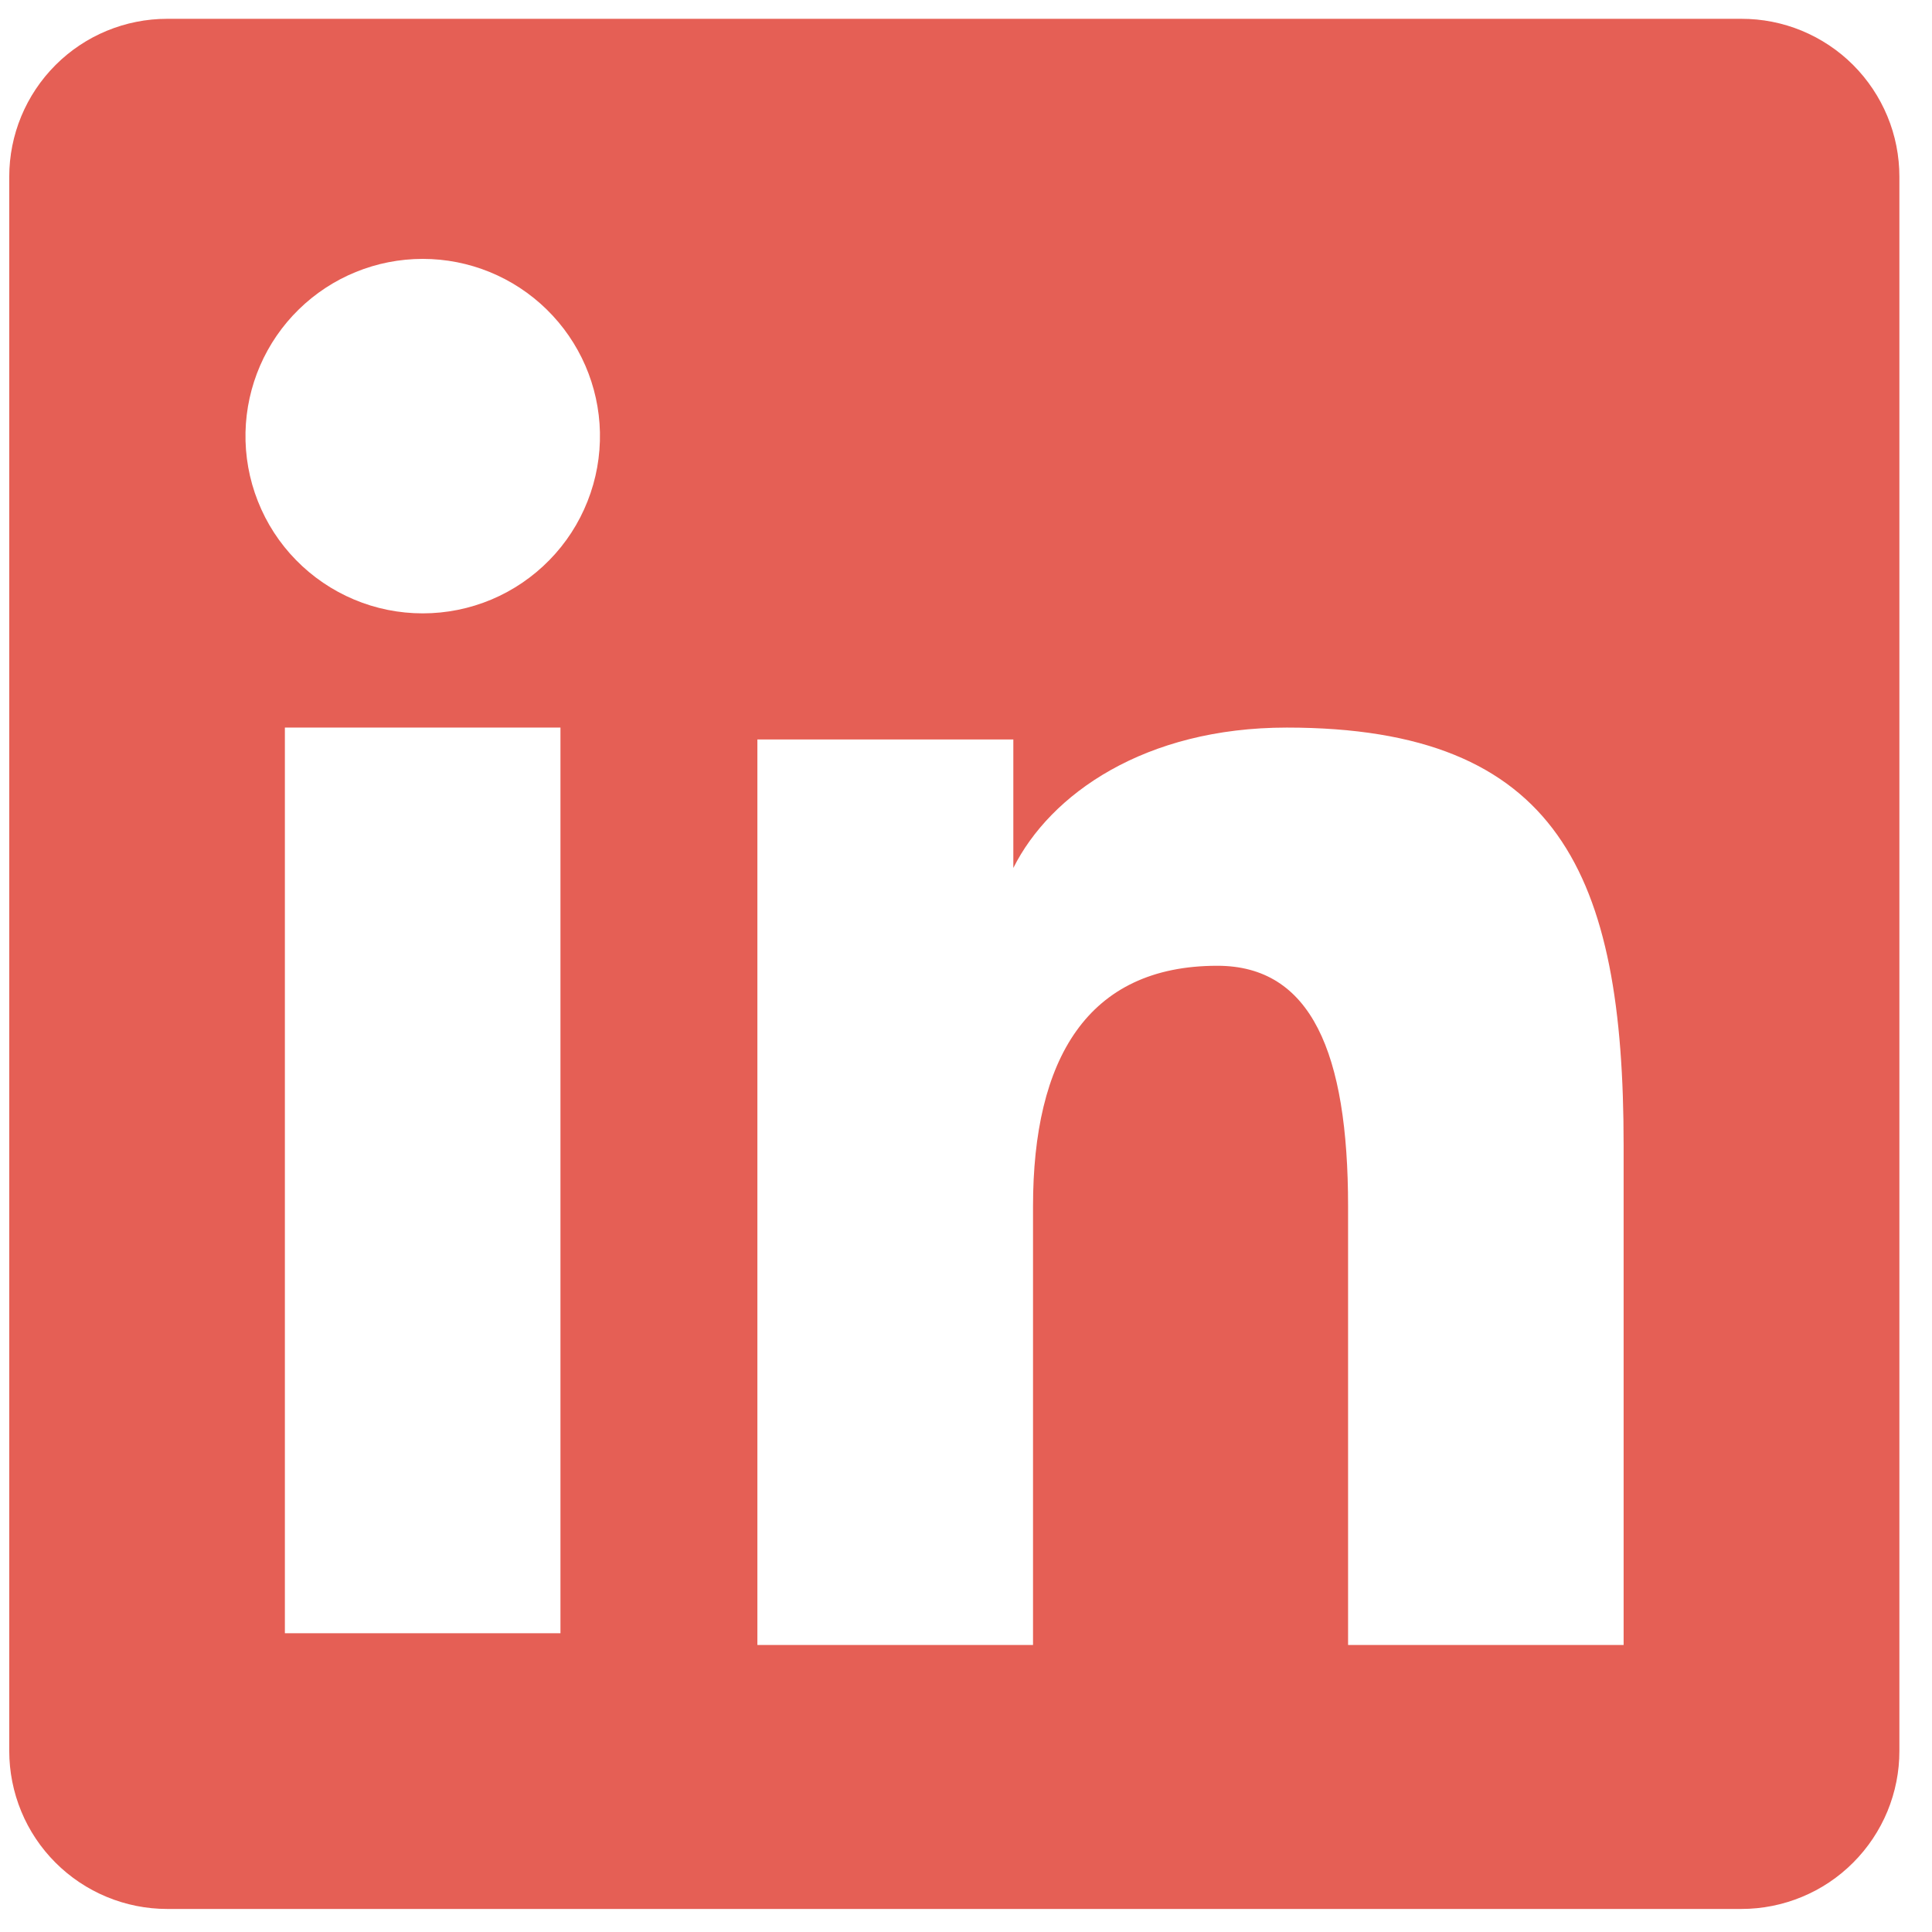
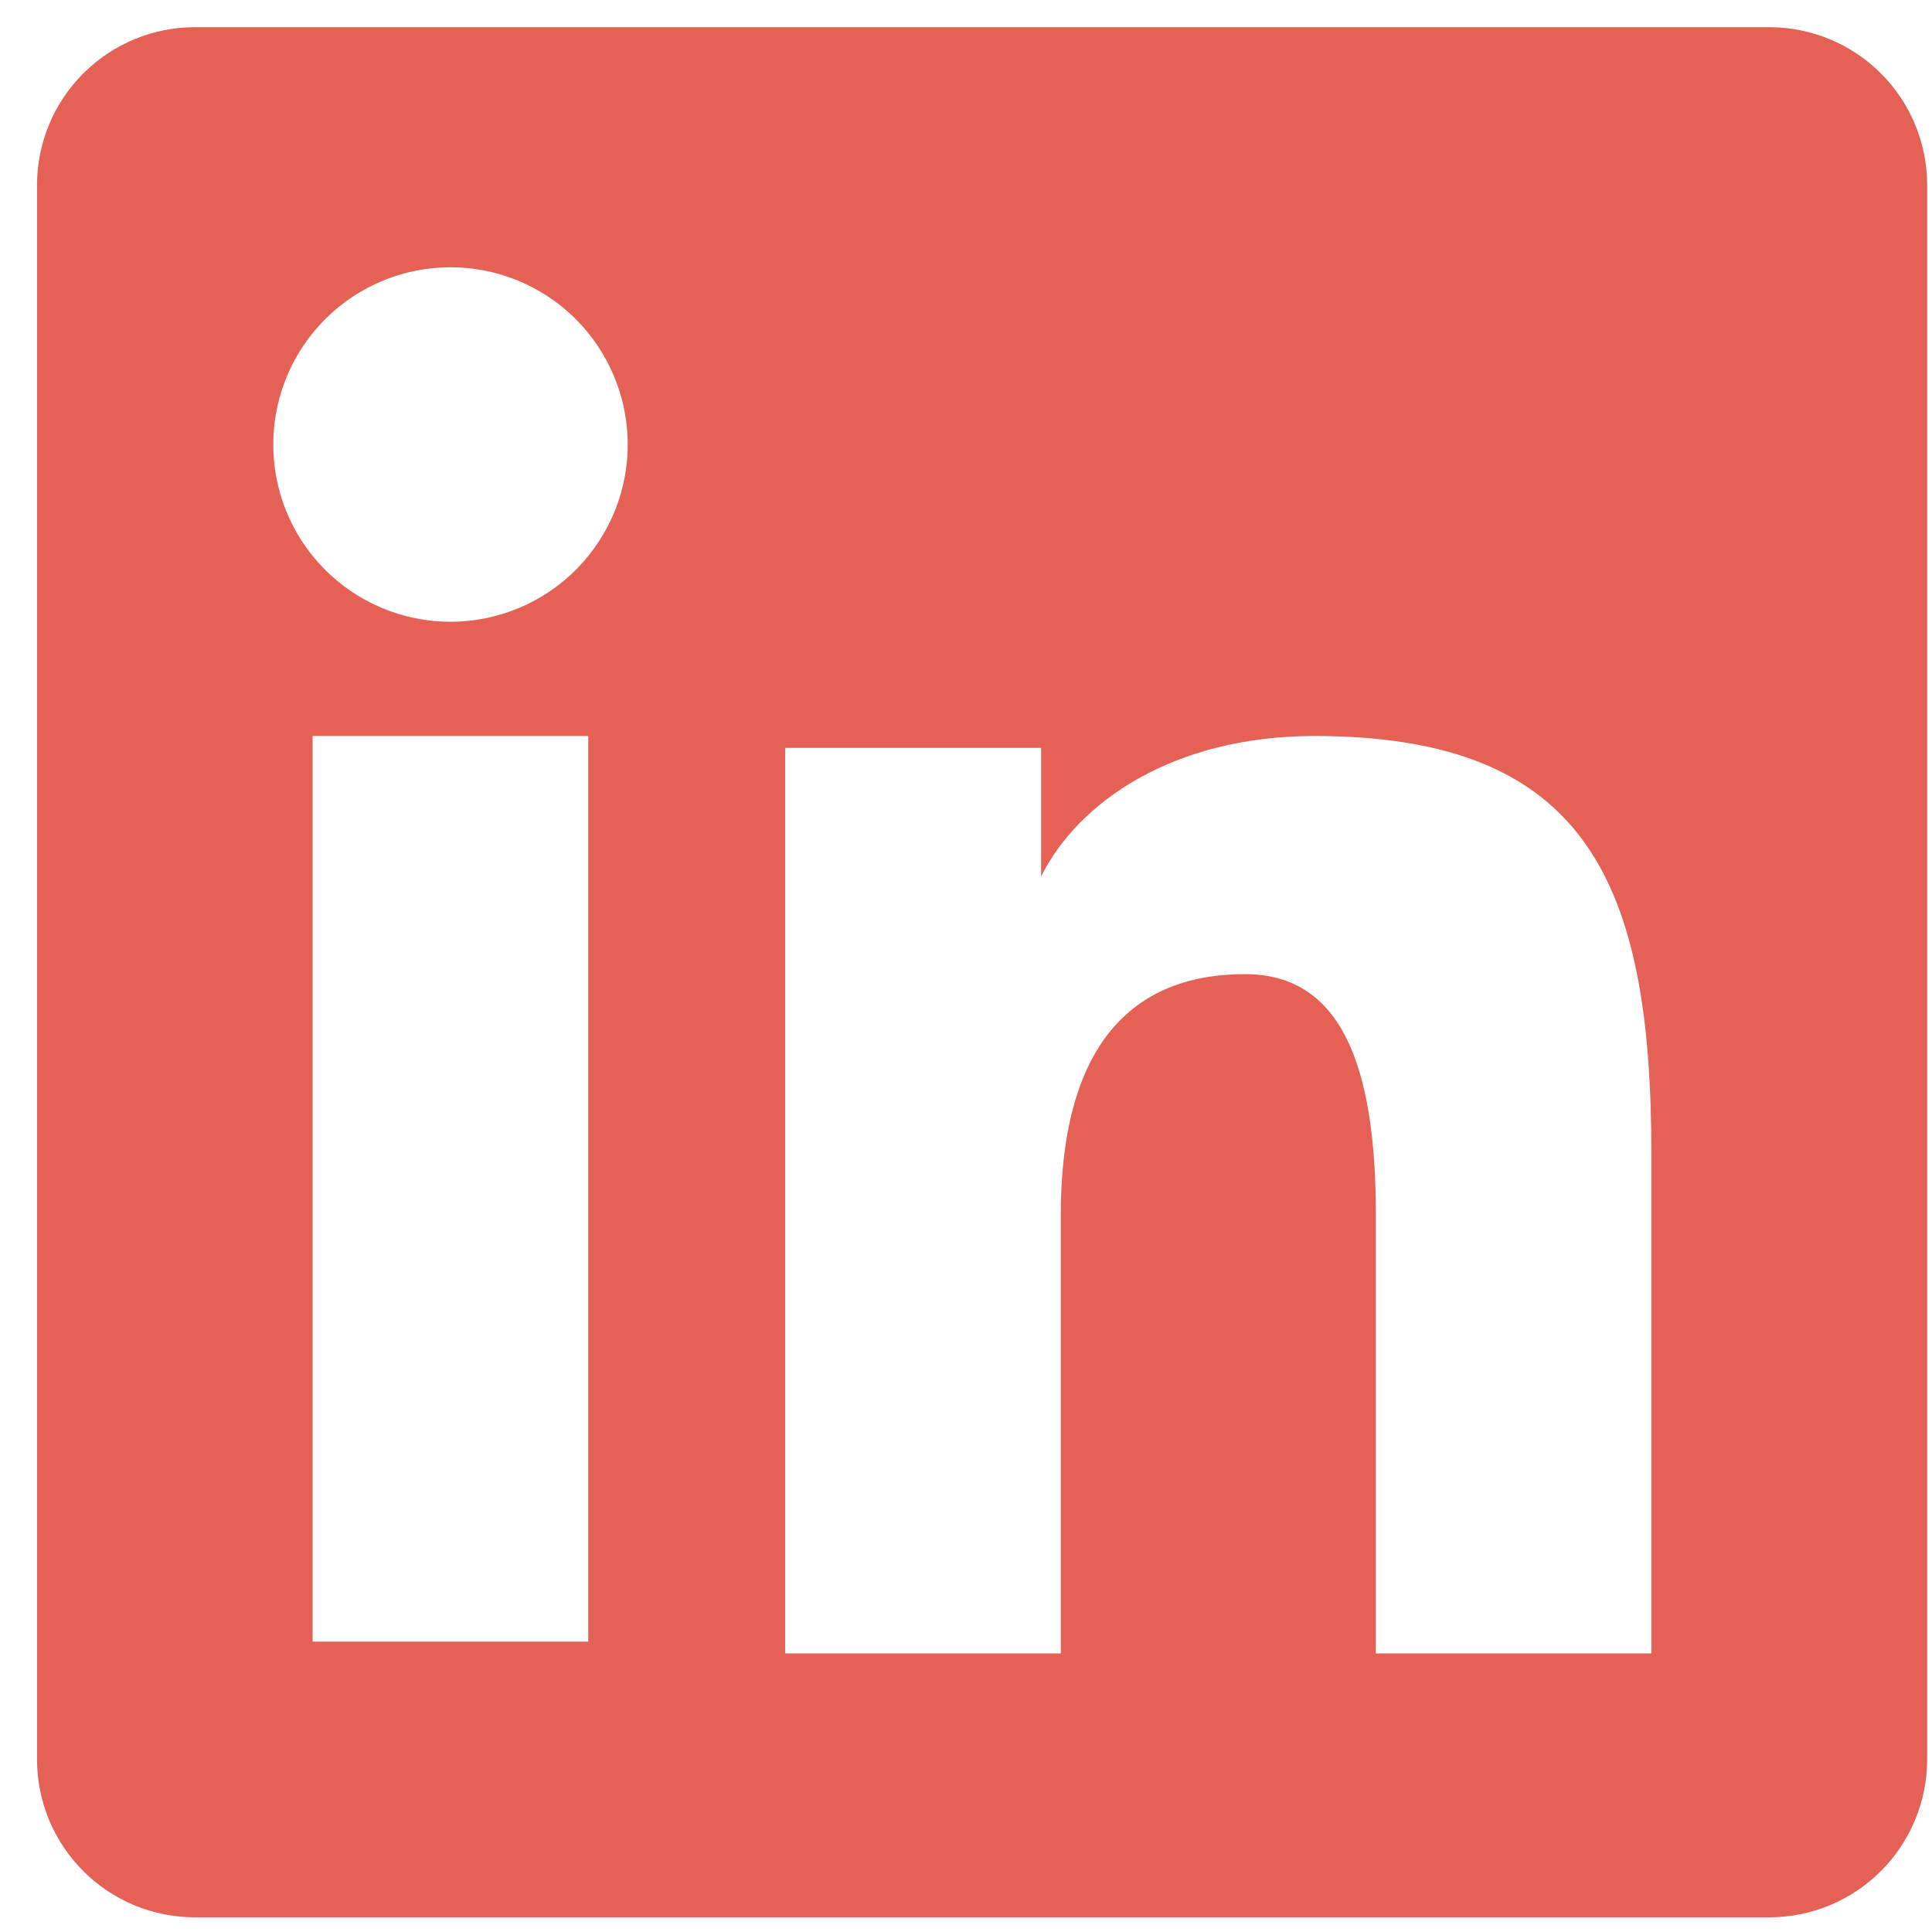
<svg xmlns="http://www.w3.org/2000/svg" width="42" height="42" viewBox="0 0 42 42" fill="none">
-   <path opacity="0.9" fill-rule="evenodd" clip-rule="evenodd" d="M0.201 3.841C0.201 2.931 0.563 2.058 1.207 1.414C1.85 0.77 2.724 0.409 3.634 0.409H37.855C38.306 0.408 38.753 0.496 39.17 0.668C39.587 0.841 39.966 1.093 40.285 1.412C40.604 1.731 40.857 2.11 41.03 2.527C41.203 2.943 41.291 3.39 41.291 3.841V38.062C41.292 38.513 41.203 38.96 41.031 39.377C40.858 39.794 40.605 40.173 40.286 40.492C39.967 40.812 39.589 41.065 39.172 41.237C38.755 41.41 38.308 41.499 37.856 41.499H3.634C3.183 41.499 2.737 41.41 2.32 41.237C1.903 41.064 1.525 40.811 1.206 40.492C0.887 40.173 0.634 39.795 0.462 39.378C0.29 38.961 0.201 38.515 0.201 38.064V3.841ZM16.465 16.075H22.029V18.869C22.832 17.263 24.887 15.817 27.974 15.817C33.893 15.817 35.296 19.017 35.296 24.887V35.761H29.306V26.224C29.306 22.881 28.503 20.995 26.463 20.995C23.634 20.995 22.457 23.029 22.457 26.224V35.761H16.465V16.075ZM6.193 35.505H12.184V15.817H6.193V35.505ZM13.042 9.396C13.053 9.909 12.962 10.419 12.773 10.896C12.585 11.374 12.303 11.809 11.944 12.175C11.585 12.542 11.157 12.834 10.684 13.033C10.211 13.232 9.703 13.334 9.19 13.334C8.676 13.334 8.168 13.232 7.696 13.033C7.223 12.834 6.794 12.542 6.435 12.175C6.076 11.809 5.794 11.374 5.606 10.896C5.417 10.419 5.326 9.909 5.337 9.396C5.36 8.389 5.775 7.431 6.495 6.727C7.215 6.022 8.182 5.628 9.19 5.628C10.197 5.628 11.164 6.022 11.884 6.727C12.604 7.431 13.02 8.389 13.042 9.396Z" fill="#E24E42" />
+   <path fill-rule="evenodd" clip-rule="evenodd" d="M0.805 4.024C0.805 3.114 1.166 2.24 1.81 1.597C2.454 0.953 3.327 0.591 4.238 0.591H38.458C38.909 0.59 39.356 0.679 39.773 0.851C40.19 1.023 40.569 1.276 40.888 1.595C41.208 1.914 41.461 2.292 41.633 2.709C41.806 3.126 41.895 3.573 41.895 4.024V38.245C41.895 38.696 41.807 39.143 41.634 39.56C41.462 39.977 41.209 40.356 40.89 40.675C40.571 40.994 40.192 41.247 39.775 41.42C39.358 41.593 38.911 41.681 38.46 41.681H4.238C3.787 41.681 3.34 41.592 2.923 41.42C2.507 41.247 2.128 40.994 1.81 40.675C1.491 40.356 1.238 39.977 1.065 39.561C0.893 39.144 0.804 38.697 0.805 38.246V4.024ZM17.069 16.258H22.633V19.052C23.436 17.445 25.49 16 28.578 16C34.497 16 35.899 19.199 35.899 25.07V35.944H29.91V26.407C29.91 23.064 29.106 21.177 27.067 21.177C24.237 21.177 23.061 23.211 23.061 26.407V35.944H17.069V16.258ZM6.796 35.688H12.788V16H6.796V35.688ZM13.645 9.579C13.657 10.092 13.565 10.602 13.377 11.079C13.188 11.556 12.906 11.991 12.547 12.358C12.189 12.725 11.76 13.016 11.287 13.215C10.814 13.414 10.306 13.517 9.793 13.517C9.28 13.517 8.772 13.414 8.299 13.215C7.826 13.016 7.398 12.725 7.039 12.358C6.68 11.991 6.398 11.556 6.209 11.079C6.021 10.602 5.93 10.092 5.941 9.579C5.963 8.572 6.379 7.613 7.099 6.909C7.819 6.205 8.786 5.81 9.793 5.81C10.8 5.81 11.768 6.205 12.488 6.909C13.207 7.613 13.623 8.572 13.645 9.579Z" fill="#E56055" />
</svg>
